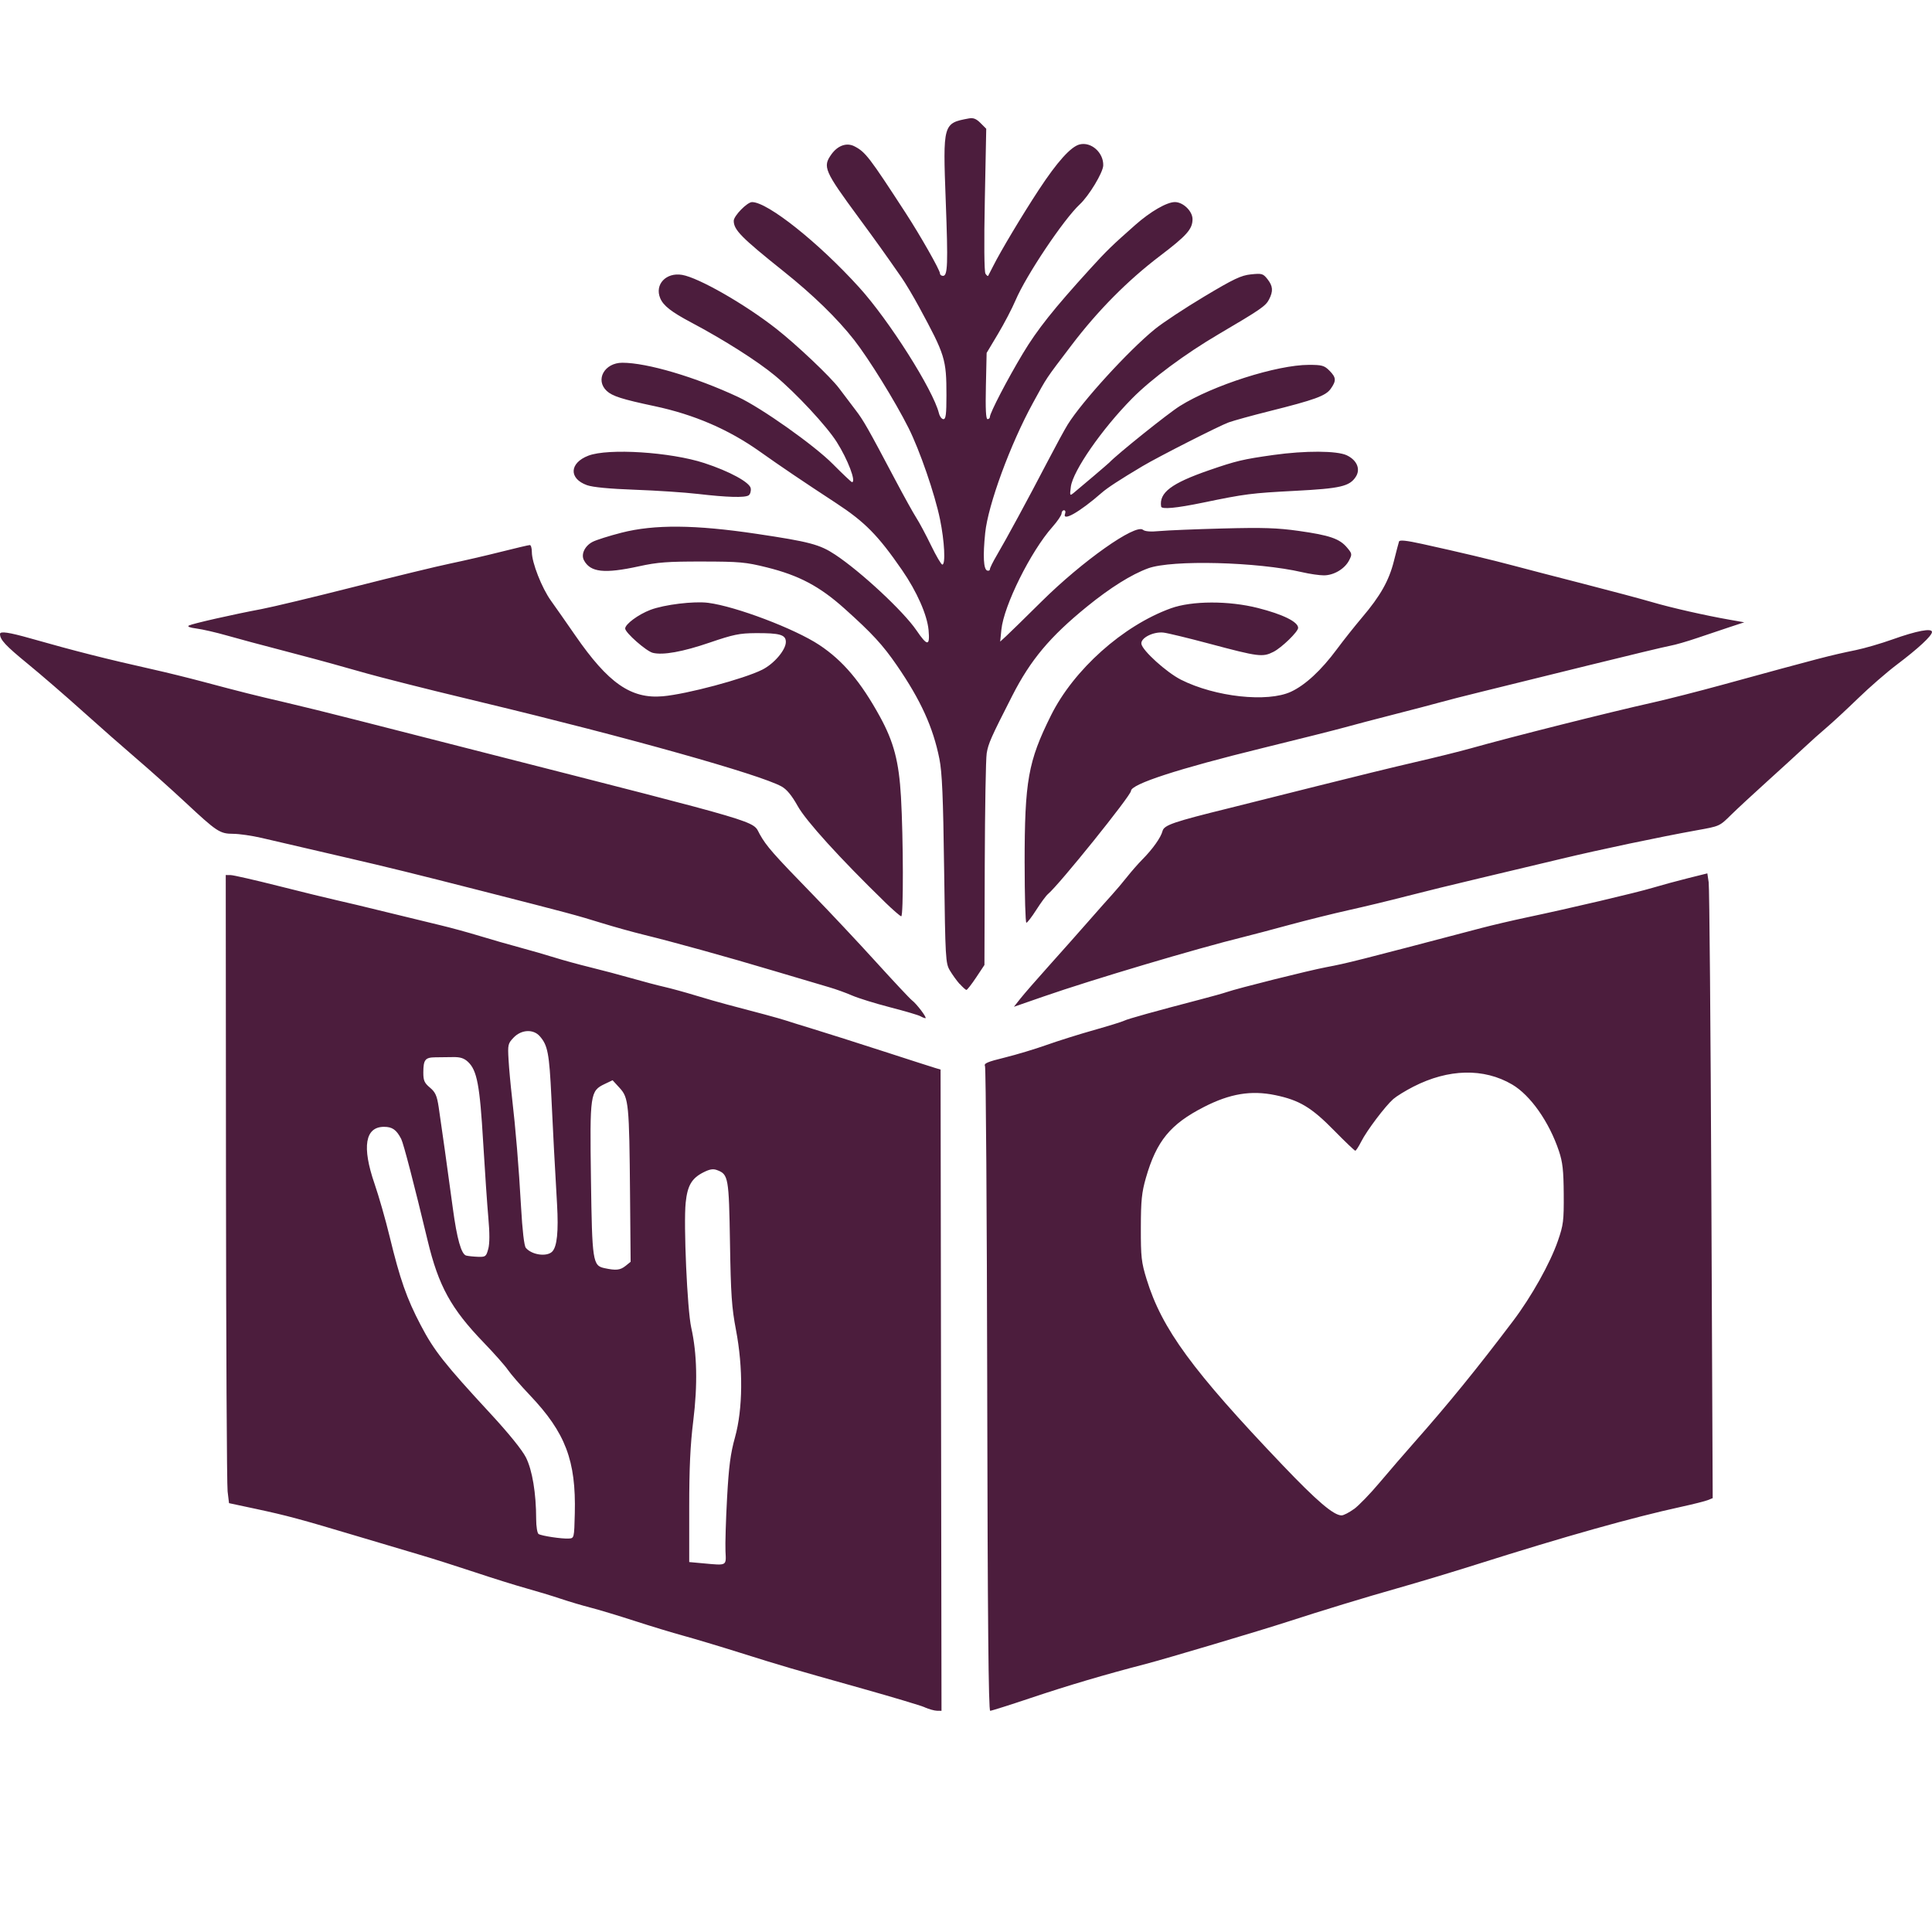
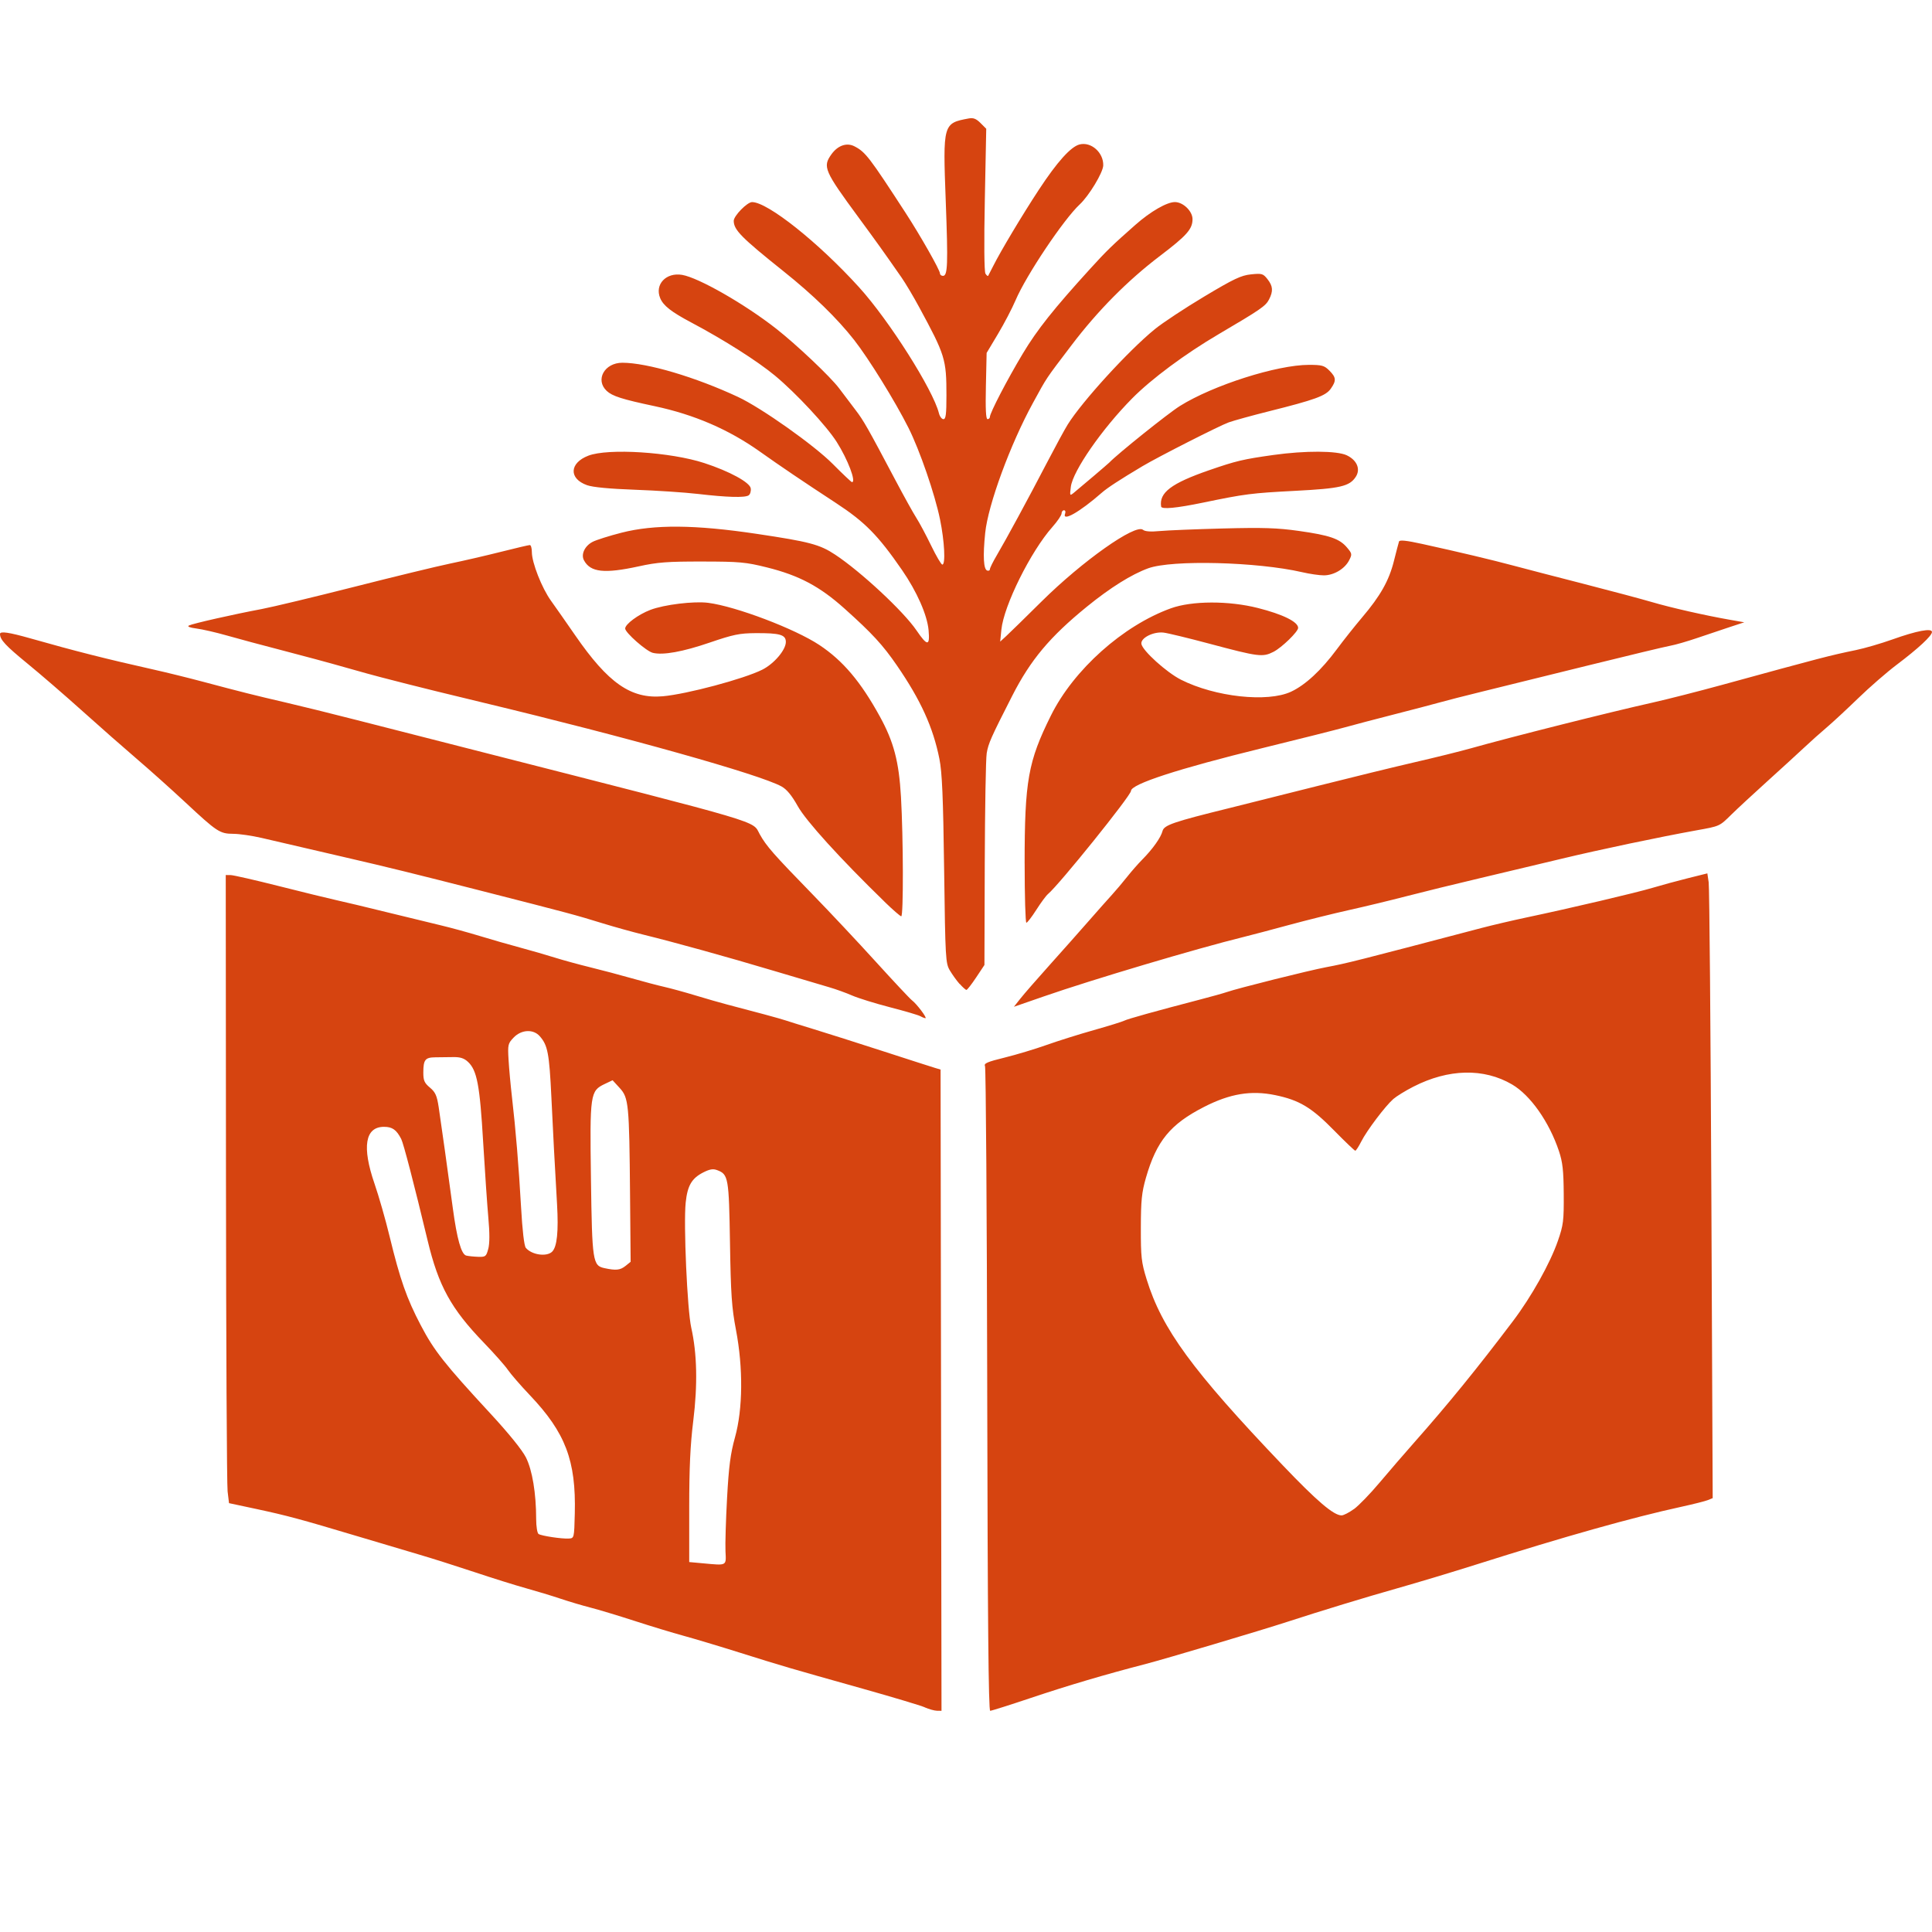
<svg xmlns="http://www.w3.org/2000/svg" width="300" height="300" viewBox="0 0 79.375 79.375" version="1.1" id="svg5" xml:space="preserve">
  <defs id="defs2" />
  <g id="layer1">
-     <path style="fill:#4c1d3d;stroke-width:0.089" d="M 37.993,70.143 C 37.821,70.069 36.677,69.726 35.451,69.381 32.376,68.517 32.179,68.459 30.412,67.904 29.554,67.634 28.5,67.318 28.07,67.201 27.64,67.084 26.737,66.81 26.063,66.591 25.389,66.373 24.577,66.128 24.258,66.047 23.94,65.966 23.391,65.803 23.039,65.685 22.688,65.567 22.045,65.372 21.612,65.252 21.179,65.132 20.223,64.833 19.487,64.587 18.751,64.342 17.748,64.024 17.257,63.88 16.767,63.736 15.603,63.39 14.671,63.111 12.32,62.408 11.799,62.268 10.524,61.994 L 9.409,61.756 9.351,61.272 c -0.032,-0.266 -0.062,-6.073 -0.067,-12.903 l -0.009,-12.419 0.201,0.002 c 0.11,0.001 1.003,0.205 1.984,0.453 0.981,0.248 2.045,0.508 2.363,0.578 0.319,0.07 1.242,0.29 2.051,0.49 0.809,0.199 1.813,0.443 2.23,0.542 0.417,0.099 1.139,0.297 1.605,0.439 0.466,0.142 1.208,0.356 1.65,0.474 0.441,0.119 1.084,0.304 1.427,0.412 0.343,0.108 1.006,0.289 1.472,0.403 0.466,0.114 1.229,0.316 1.695,0.449 0.466,0.133 1.068,0.292 1.338,0.353 0.27,0.061 0.852,0.221 1.293,0.355 0.441,0.134 1.023,0.301 1.293,0.371 1.112,0.288 2.199,0.583 2.408,0.655 0.123,0.042 0.644,0.204 1.159,0.361 0.515,0.157 1.799,0.565 2.854,0.907 1.055,0.342 2.014,0.651 2.131,0.685 l 0.214,0.063 0.019,13.173 0.019,13.173 -0.188,-0.003 c -0.104,-0.002 -0.329,-0.065 -0.501,-0.139 z m -8.187,-6.413 c -0.014,-0.294 0.015,-1.278 0.065,-2.185 0.072,-1.308 0.14,-1.826 0.327,-2.497 0.323,-1.162 0.337,-2.851 0.038,-4.415 -0.173,-0.907 -0.211,-1.45 -0.245,-3.567 -0.044,-2.688 -0.066,-2.817 -0.525,-2.991 -0.17,-0.065 -0.306,-0.042 -0.574,0.094 -0.474,0.242 -0.648,0.54 -0.721,1.238 -0.092,0.885 0.064,4.406 0.228,5.137 0.24,1.069 0.267,2.345 0.083,3.835 -0.122,0.981 -0.166,1.933 -0.166,3.567 v 2.23 l 0.58,0.053 c 0.983,0.09 0.94,0.114 0.91,-0.499 z M 23.615,62.18 c 0.054,-2.17 -0.382,-3.318 -1.844,-4.858 -0.38,-0.399 -0.785,-0.867 -0.902,-1.038 -0.116,-0.172 -0.56,-0.673 -0.986,-1.115 -1.354,-1.403 -1.866,-2.333 -2.315,-4.206 -0.554,-2.308 -0.991,-3.989 -1.085,-4.17 -0.195,-0.378 -0.365,-0.498 -0.705,-0.498 -0.779,0 -0.915,0.817 -0.39,2.34 0.174,0.504 0.453,1.478 0.619,2.164 0.43,1.771 0.699,2.539 1.278,3.645 0.548,1.047 0.97,1.583 2.868,3.636 0.748,0.809 1.301,1.493 1.455,1.799 0.261,0.519 0.419,1.469 0.42,2.532 2.52e-4,0.305 0.045,0.579 0.099,0.613 0.128,0.079 0.953,0.203 1.24,0.186 0.222,-0.013 0.223,-0.015 0.248,-1.029 z m 2.083,-10.169 0.211,-0.171 -0.024,-2.75 c -0.032,-3.737 -0.057,-3.988 -0.425,-4.39 l -0.292,-0.319 -0.326,0.155 c -0.595,0.284 -0.612,0.403 -0.563,3.905 0.048,3.398 0.072,3.557 0.56,3.661 0.47,0.101 0.644,0.082 0.859,-0.092 z M 20.06,51.312 c 0.059,-0.22 0.06,-0.656 0.004,-1.271 C 20.018,49.526 19.921,48.121 19.85,46.919 19.713,44.584 19.598,43.975 19.229,43.628 19.069,43.477 18.911,43.426 18.625,43.43 c -0.213,0.003 -0.545,0.008 -0.739,0.009 -0.418,0.004 -0.492,0.097 -0.494,0.62 -0.001,0.332 0.042,0.432 0.271,0.624 0.226,0.19 0.288,0.329 0.361,0.809 0.099,0.653 0.381,2.671 0.58,4.147 0.17,1.262 0.348,1.893 0.549,1.945 0.085,0.022 0.304,0.045 0.486,0.051 0.31,0.01 0.337,-0.011 0.42,-0.324 z m 2.626,0.11 c 0.2,-0.2 0.264,-0.825 0.2,-1.945 -0.115,-2.001 -0.148,-2.636 -0.233,-4.402 -0.087,-1.806 -0.149,-2.13 -0.478,-2.504 -0.264,-0.3 -0.756,-0.274 -1.073,0.057 -0.234,0.244 -0.245,0.294 -0.208,0.914 0.021,0.361 0.083,1.038 0.137,1.504 0.156,1.351 0.282,2.87 0.376,4.539 0.054,0.967 0.128,1.601 0.196,1.682 0.242,0.291 0.86,0.379 1.084,0.155 z m 17.874,5.687 c -0.014,-7.247 -0.055,-13.237 -0.092,-13.311 -0.055,-0.108 0.097,-0.174 0.803,-0.347 0.479,-0.118 1.251,-0.35 1.717,-0.516 0.466,-0.166 1.343,-0.442 1.949,-0.613 0.606,-0.171 1.168,-0.345 1.249,-0.387 0.14,-0.073 1.287,-0.392 3.134,-0.874 0.466,-0.121 0.948,-0.256 1.07,-0.299 0.459,-0.16 3.373,-0.889 4.103,-1.027 0.846,-0.159 1.186,-0.245 6.377,-1.61 0.441,-0.116 1.264,-0.308 1.828,-0.428 1.829,-0.386 4.524,-1.02 5.191,-1.22 0.358,-0.107 1.012,-0.285 1.453,-0.395 l 0.803,-0.2 0.055,0.368 c 0.03,0.202 0.08,5.977 0.11,12.834 l 0.055,12.466 -0.2,0.081 c -0.11,0.044 -0.601,0.168 -1.092,0.275 -2.009,0.438 -4.777,1.217 -8.383,2.359 -0.981,0.311 -2.446,0.752 -3.255,0.981 -1.316,0.372 -3.167,0.936 -4.548,1.386 -1.076,0.351 -5,1.519 -5.797,1.726 -1.703,0.442 -3.201,0.885 -4.739,1.401 -0.865,0.29 -1.616,0.528 -1.67,0.528 -0.069,0 -0.104,-3.752 -0.122,-13.177 z m 15.064,4.893 c 0.196,-0.142 0.672,-0.633 1.058,-1.093 0.386,-0.459 1.025,-1.199 1.419,-1.644 1.39,-1.57 2.587,-3.041 4.058,-4.988 0.762,-1.008 1.526,-2.373 1.847,-3.3 0.225,-0.649 0.246,-0.822 0.239,-1.917 -0.007,-0.975 -0.044,-1.311 -0.197,-1.769 -0.402,-1.201 -1.172,-2.295 -1.924,-2.736 -1.162,-0.681 -2.614,-0.648 -4.058,0.091 -0.323,0.165 -0.693,0.393 -0.823,0.507 -0.33,0.289 -1.087,1.292 -1.316,1.744 -0.105,0.208 -0.216,0.379 -0.246,0.379 -0.03,0 -0.42,-0.373 -0.868,-0.829 -0.931,-0.95 -1.429,-1.249 -2.42,-1.454 -0.992,-0.205 -1.858,-0.062 -2.927,0.485 -1.384,0.707 -1.952,1.4 -2.387,2.913 -0.172,0.6 -0.206,0.927 -0.208,2.051 -0.002,1.204 0.021,1.416 0.237,2.116 0.629,2.041 1.875,3.744 5.591,7.64 1.41,1.478 2.094,2.061 2.419,2.061 0.081,0 0.308,-0.116 0.503,-0.258 z M 37.809,41.749 c -0.077,-0.045 -0.636,-0.21 -1.243,-0.366 -0.607,-0.157 -1.307,-0.374 -1.555,-0.482 -0.248,-0.109 -0.672,-0.262 -0.942,-0.34 -0.27,-0.079 -1.293,-0.382 -2.274,-0.674 C 29.857,39.308 27.712,38.714 26.443,38.402 26.002,38.294 25.239,38.082 24.749,37.931 23.641,37.589 23.467,37.542 19.799,36.605 16.995,35.889 15.959,35.634 14.225,35.233 13.833,35.143 13.05,34.961 12.486,34.829 11.922,34.698 11.139,34.516 10.747,34.425 10.354,34.334 9.833,34.258 9.587,34.257 9.029,34.253 8.922,34.183 7.61,32.96 7.03,32.42 6.134,31.618 5.619,31.178 5.104,30.738 4.1,29.855 3.389,29.216 2.678,28.577 1.665,27.702 1.138,27.271 0.225,26.524 0,26.282 0,26.046 c 0,-0.123 0.367,-0.069 1.249,0.181 1.84,0.523 3.105,0.843 5.084,1.287 0.515,0.115 1.418,0.338 2.007,0.495 1.524,0.407 2.174,0.57 3.389,0.851 0.589,0.136 1.913,0.463 2.943,0.727 1.03,0.263 3.358,0.858 5.173,1.321 11.744,2.998 11.05,2.793 11.368,3.365 0.274,0.491 0.555,0.812 2.177,2.478 0.692,0.711 1.86,1.955 2.595,2.765 0.735,0.809 1.401,1.519 1.479,1.578 0.195,0.145 0.644,0.741 0.556,0.738 -0.039,-0.001 -0.134,-0.039 -0.21,-0.084 z m 4.115,-0.725 c 0.148,-0.187 0.678,-0.796 1.179,-1.354 0.501,-0.558 1.224,-1.373 1.607,-1.81 0.383,-0.438 0.825,-0.936 0.981,-1.106 0.156,-0.171 0.432,-0.497 0.613,-0.726 0.181,-0.229 0.463,-0.55 0.627,-0.715 0.422,-0.424 0.764,-0.906 0.83,-1.169 0.062,-0.246 0.442,-0.376 2.762,-0.948 0.589,-0.145 2.214,-0.553 3.612,-0.906 1.398,-0.353 3.204,-0.794 4.013,-0.98 0.809,-0.186 1.833,-0.44 2.274,-0.564 1.672,-0.471 5.696,-1.484 7.492,-1.885 0.589,-0.132 1.873,-0.459 2.854,-0.728 4.091,-1.121 4.402,-1.202 5.477,-1.424 0.364,-0.075 1.043,-0.273 1.507,-0.439 0.997,-0.356 1.622,-0.474 1.622,-0.305 0,0.155 -0.563,0.677 -1.447,1.344 -0.406,0.306 -1.119,0.926 -1.585,1.378 -0.466,0.452 -1.048,0.991 -1.293,1.199 -0.245,0.207 -0.667,0.584 -0.936,0.837 -0.27,0.253 -0.952,0.876 -1.516,1.386 -0.564,0.509 -1.223,1.12 -1.464,1.357 -0.495,0.486 -0.467,0.474 -1.435,0.648 -1.529,0.276 -3.997,0.796 -5.529,1.164 -0.883,0.212 -2.408,0.576 -3.389,0.807 -0.981,0.231 -2.326,0.561 -2.988,0.733 -0.662,0.172 -1.726,0.429 -2.363,0.57 -0.638,0.142 -1.741,0.416 -2.453,0.609 -0.711,0.194 -1.554,0.416 -1.873,0.495 -1.923,0.473 -6.226,1.753 -8.224,2.447 l -1.223,0.424 z m -2.497,-0.595 c -0.119,-0.134 -0.299,-0.384 -0.401,-0.556 -0.178,-0.299 -0.188,-0.469 -0.237,-4.147 -0.04,-2.995 -0.083,-3.991 -0.194,-4.548 -0.26,-1.298 -0.766,-2.412 -1.744,-3.835 -0.582,-0.847 -1.021,-1.324 -2.152,-2.337 -1.023,-0.917 -1.869,-1.366 -3.197,-1.696 -0.864,-0.215 -1.118,-0.238 -2.65,-0.24 -1.426,-0.002 -1.838,0.029 -2.6,0.196 -1.422,0.311 -1.995,0.249 -2.26,-0.246 -0.131,-0.245 0.031,-0.591 0.356,-0.759 0.151,-0.078 0.685,-0.247 1.186,-0.375 1.347,-0.345 3.022,-0.331 5.548,0.046 2.172,0.324 2.596,0.436 3.228,0.854 1.058,0.699 2.808,2.328 3.341,3.11 0.451,0.662 0.559,0.66 0.499,-0.007 -0.057,-0.625 -0.481,-1.586 -1.09,-2.468 -0.989,-1.433 -1.527,-1.978 -2.724,-2.761 -1.345,-0.88 -2.255,-1.495 -3.12,-2.109 -1.281,-0.909 -2.697,-1.519 -4.325,-1.865 -1.332,-0.282 -1.736,-0.411 -1.966,-0.627 -0.482,-0.453 -0.09,-1.156 0.644,-1.156 1.018,0 3.001,0.587 4.756,1.407 0.961,0.45 3.125,1.981 3.893,2.756 0.405,0.408 0.758,0.742 0.785,0.742 0.183,0 -0.17,-0.93 -0.627,-1.65 -0.42,-0.662 -1.674,-2.009 -2.535,-2.724 -0.725,-0.601 -2.094,-1.47 -3.434,-2.181 -0.829,-0.439 -1.156,-0.695 -1.284,-1.005 -0.233,-0.562 0.243,-1.066 0.901,-0.955 0.678,0.115 2.571,1.197 3.861,2.208 0.842,0.66 2.237,1.981 2.59,2.453 0.194,0.26 0.498,0.661 0.675,0.892 0.327,0.426 0.499,0.728 1.633,2.872 0.35,0.662 0.74,1.365 0.866,1.561 0.126,0.196 0.399,0.708 0.607,1.137 0.208,0.429 0.414,0.78 0.459,0.78 0.139,0 0.09,-0.956 -0.095,-1.859 C 38.408,20.3 37.785,18.494 37.324,17.577 36.776,16.485 35.689,14.729 35.09,13.965 34.391,13.074 33.407,12.117 32.196,11.15 30.46,9.763 30.147,9.446 30.145,9.074 c -6.56e-4,-0.205 0.553,-0.771 0.754,-0.771 0.641,0 2.735,1.667 4.399,3.503 1.229,1.355 3.038,4.21 3.277,5.17 0.034,0.135 0.117,0.245 0.185,0.245 0.099,0 0.124,-0.202 0.124,-0.977 0,-1.484 -0.053,-1.656 -1.116,-3.616 C 37.53,12.186 37.201,11.634 37.039,11.401 36.304,10.345 36.037,9.972 35.279,8.941 33.863,7.016 33.793,6.853 34.156,6.343 c 0.262,-0.368 0.633,-0.497 0.952,-0.33 0.451,0.235 0.603,0.434 2.099,2.735 0.609,0.937 1.411,2.35 1.411,2.485 0,0.056 0.056,0.101 0.124,0.101 0.193,0 0.211,-0.467 0.113,-3.077 -0.119,-3.174 -0.113,-3.195 0.947,-3.391 0.187,-0.035 0.305,0.012 0.482,0.189 l 0.235,0.235 -0.058,2.911 c -0.036,1.775 -0.025,2.962 0.026,3.042 0.046,0.072 0.096,0.112 0.111,0.089 0.015,-0.023 0.107,-0.203 0.205,-0.399 0.307,-0.614 1.196,-2.099 1.877,-3.137 0.754,-1.148 1.315,-1.771 1.675,-1.862 0.475,-0.119 0.986,0.335 0.971,0.863 -0.009,0.292 -0.583,1.244 -0.966,1.601 -0.661,0.616 -2.202,2.917 -2.635,3.936 -0.143,0.336 -0.469,0.96 -0.725,1.388 l -0.465,0.778 -0.03,1.36 c -0.021,0.94 -2.52e-4,1.36 0.067,1.36 0.053,0 0.097,-0.041 0.097,-0.09 0,-0.165 0.716,-1.543 1.353,-2.604 0.591,-0.985 1.266,-1.834 2.778,-3.495 0.669,-0.735 0.888,-0.947 1.845,-1.792 0.623,-0.55 1.296,-0.938 1.625,-0.937 0.339,7.88e-4 0.724,0.374 0.724,0.702 0,0.408 -0.235,0.673 -1.332,1.506 -1.328,1.008 -2.556,2.246 -3.634,3.666 -1.099,1.447 -0.993,1.289 -1.588,2.375 -0.932,1.7 -1.846,4.187 -1.964,5.345 -0.098,0.954 -0.068,1.495 0.083,1.545 0.061,0.02 0.111,-0.005 0.111,-0.056 0,-0.051 0.125,-0.305 0.279,-0.565 0.38,-0.644 1.312,-2.363 2.068,-3.817 0.345,-0.662 0.726,-1.365 0.849,-1.561 0.593,-0.952 2.499,-3.039 3.579,-3.918 0.321,-0.262 1.233,-0.864 2.027,-1.339 1.217,-0.729 1.518,-0.871 1.925,-0.913 0.448,-0.046 0.496,-0.032 0.676,0.196 0.227,0.288 0.242,0.493 0.063,0.839 -0.138,0.267 -0.353,0.414 -2.063,1.419 -1.382,0.812 -2.768,1.841 -3.56,2.643 -1.24,1.256 -2.433,2.976 -2.518,3.63 -0.048,0.371 -0.043,0.381 0.119,0.249 0.268,-0.218 1.413,-1.193 1.462,-1.245 0.327,-0.346 2.42,-2.024 2.899,-2.323 1.364,-0.853 3.99,-1.69 5.302,-1.69 0.534,0 0.632,0.027 0.839,0.235 0.282,0.282 0.292,0.415 0.056,0.748 -0.207,0.291 -0.65,0.452 -2.541,0.925 -0.687,0.172 -1.429,0.377 -1.65,0.455 -0.369,0.131 -2.891,1.412 -3.538,1.797 -0.933,0.556 -1.444,0.889 -1.679,1.095 -0.906,0.794 -1.641,1.211 -1.504,0.853 0.028,-0.074 0.007,-0.134 -0.047,-0.134 -0.054,0 -0.099,0.059 -0.099,0.131 0,0.072 -0.171,0.323 -0.379,0.558 -0.89,1.003 -1.995,3.229 -2.094,4.216 l -0.049,0.491 0.243,-0.223 c 0.134,-0.123 0.792,-0.766 1.463,-1.431 1.673,-1.656 3.851,-3.196 4.16,-2.94 0.085,0.07 0.314,0.088 0.688,0.052 0.308,-0.029 1.477,-0.077 2.596,-0.106 1.658,-0.043 2.236,-0.024 3.121,0.101 1.266,0.179 1.673,0.319 1.978,0.682 0.211,0.25 0.215,0.277 0.085,0.529 -0.18,0.349 -0.628,0.614 -1.037,0.614 -0.181,1.86e-4 -0.582,-0.058 -0.892,-0.13 -1.843,-0.426 -5.347,-0.515 -6.323,-0.16 -0.689,0.251 -1.558,0.795 -2.521,1.578 -1.519,1.236 -2.314,2.185 -3.067,3.662 -0.875,1.717 -0.981,1.954 -1.048,2.359 -0.037,0.218 -0.072,2.265 -0.08,4.548 l -0.013,4.151 -0.341,0.513 c -0.188,0.282 -0.367,0.512 -0.399,0.511 -0.032,-9.84e-4 -0.155,-0.111 -0.274,-0.245 z m 2.669,-4.948 c 6.56e-4,-3.404 0.141,-4.193 1.082,-6.087 0.935,-1.882 2.961,-3.692 4.927,-4.402 0.864,-0.312 2.375,-0.317 3.578,-0.012 1.025,0.26 1.65,0.569 1.65,0.816 0,0.157 -0.672,0.81 -1.013,0.984 -0.446,0.227 -0.609,0.206 -2.643,-0.337 -0.858,-0.229 -1.701,-0.433 -1.873,-0.453 -0.419,-0.048 -0.946,0.219 -0.911,0.463 0.04,0.274 1.032,1.172 1.628,1.473 1.403,0.708 3.554,0.943 4.521,0.492 0.587,-0.273 1.242,-0.881 1.881,-1.743 0.272,-0.368 0.739,-0.955 1.036,-1.306 0.755,-0.889 1.108,-1.515 1.31,-2.324 0.096,-0.383 0.19,-0.742 0.209,-0.798 0.024,-0.072 0.303,-0.042 0.955,0.101 1.554,0.342 2.843,0.649 3.73,0.886 0.466,0.125 1.77,0.464 2.899,0.753 1.128,0.29 2.392,0.627 2.809,0.75 0.779,0.229 2.186,0.549 3.211,0.728 l 0.58,0.102 -0.58,0.19 c -0.319,0.105 -0.922,0.307 -1.34,0.45 -0.418,0.143 -0.92,0.288 -1.115,0.322 -0.195,0.034 -1.719,0.4 -3.387,0.812 -1.668,0.413 -3.614,0.893 -4.325,1.067 -0.711,0.174 -1.514,0.379 -1.784,0.456 -0.27,0.076 -1.113,0.297 -1.873,0.491 -0.76,0.194 -1.663,0.432 -2.007,0.528 -0.343,0.096 -1.868,0.48 -3.389,0.853 -3.471,0.852 -5.395,1.479 -5.396,1.758 -5.03e-4,0.189 -2.96,3.866 -3.411,4.238 -0.077,0.064 -0.292,0.355 -0.478,0.647 -0.186,0.292 -0.37,0.531 -0.409,0.531 -0.039,0 -0.071,-1.094 -0.071,-2.43 z m -5.76,1.561 c -1.827,-1.777 -3.218,-3.31 -3.56,-3.921 -0.248,-0.443 -0.452,-0.691 -0.669,-0.811 -0.888,-0.491 -6.31,-2.014 -12.263,-3.444 -1.324,-0.318 -2.729,-0.663 -3.121,-0.766 -0.392,-0.103 -0.874,-0.227 -1.07,-0.275 -0.196,-0.048 -0.858,-0.231 -1.472,-0.406 -0.613,-0.176 -1.777,-0.49 -2.586,-0.699 C 10.785,26.51 9.761,26.236 9.32,26.109 8.878,25.983 8.318,25.854 8.075,25.823 7.793,25.786 7.68,25.741 7.763,25.698 c 0.153,-0.079 1.841,-0.461 2.984,-0.675 0.441,-0.083 2.147,-0.492 3.79,-0.909 1.643,-0.418 3.429,-0.851 3.969,-0.963 0.54,-0.112 1.475,-0.328 2.08,-0.481 0.604,-0.152 1.136,-0.277 1.182,-0.277 0.046,0 0.083,0.13 0.083,0.29 -5.03e-4,0.431 0.41,1.476 0.785,1.997 0.181,0.252 0.631,0.894 0.999,1.427 1.356,1.964 2.29,2.613 3.595,2.499 0.987,-0.087 3.327,-0.712 4.087,-1.092 0.485,-0.243 0.969,-0.812 0.969,-1.14 0,-0.297 -0.244,-0.368 -1.249,-0.362 -0.653,0.004 -0.913,0.058 -1.873,0.386 -1.111,0.381 -1.927,0.528 -2.345,0.423 -0.268,-0.067 -1.134,-0.829 -1.134,-0.998 0,-0.179 0.538,-0.577 1.036,-0.767 0.57,-0.217 1.79,-0.365 2.377,-0.289 1.139,0.148 3.556,1.064 4.563,1.731 0.969,0.642 1.701,1.507 2.49,2.944 0.569,1.037 0.782,1.847 0.865,3.298 0.097,1.698 0.105,4.905 0.011,4.905 -0.04,0 -0.352,-0.271 -0.692,-0.602 z m 11.368,-16.232 c -0.088,-0.571 0.419,-0.954 1.971,-1.491 1.111,-0.384 1.391,-0.451 2.645,-0.627 1.306,-0.183 2.611,-0.177 3.012,0.014 0.42,0.2 0.574,0.571 0.368,0.885 -0.256,0.391 -0.632,0.478 -2.477,0.574 -1.819,0.095 -2.062,0.126 -3.797,0.485 -1.103,0.228 -1.703,0.284 -1.723,0.16 z M 28.673,20.293 c -0.54,-0.063 -1.703,-0.14 -2.586,-0.172 -1.043,-0.038 -1.733,-0.103 -1.97,-0.188 -0.756,-0.269 -0.726,-0.912 0.055,-1.212 0.816,-0.313 3.375,-0.15 4.762,0.303 1.039,0.339 1.875,0.795 1.91,1.041 0.017,0.117 -0.024,0.247 -0.089,0.288 -0.159,0.1 -0.884,0.08 -2.081,-0.06 z" id="path2055" />
+     <path style="fill:#d64410;stroke:none;" d="M 37.993,70.143 C 37.821,70.069 36.677,69.726 35.451,69.381 32.376,68.517 32.179,68.459 30.412,67.904 29.554,67.634 28.5,67.318 28.07,67.201 27.64,67.084 26.737,66.81 26.063,66.591 25.389,66.373 24.577,66.128 24.258,66.047 23.94,65.966 23.391,65.803 23.039,65.685 22.688,65.567 22.045,65.372 21.612,65.252 21.179,65.132 20.223,64.833 19.487,64.587 18.751,64.342 17.748,64.024 17.257,63.88 16.767,63.736 15.603,63.39 14.671,63.111 12.32,62.408 11.799,62.268 10.524,61.994 L 9.409,61.756 9.351,61.272 c -0.032,-0.266 -0.062,-6.073 -0.067,-12.903 l -0.009,-12.419 0.201,0.002 c 0.11,0.001 1.003,0.205 1.984,0.453 0.981,0.248 2.045,0.508 2.363,0.578 0.319,0.07 1.242,0.29 2.051,0.49 0.809,0.199 1.813,0.443 2.23,0.542 0.417,0.099 1.139,0.297 1.605,0.439 0.466,0.142 1.208,0.356 1.65,0.474 0.441,0.119 1.084,0.304 1.427,0.412 0.343,0.108 1.006,0.289 1.472,0.403 0.466,0.114 1.229,0.316 1.695,0.449 0.466,0.133 1.068,0.292 1.338,0.353 0.27,0.061 0.852,0.221 1.293,0.355 0.441,0.134 1.023,0.301 1.293,0.371 1.112,0.288 2.199,0.583 2.408,0.655 0.123,0.042 0.644,0.204 1.159,0.361 0.515,0.157 1.799,0.565 2.854,0.907 1.055,0.342 2.014,0.651 2.131,0.685 l 0.214,0.063 0.019,13.173 0.019,13.173 -0.188,-0.003 c -0.104,-0.002 -0.329,-0.065 -0.501,-0.139 z m -8.187,-6.413 c -0.014,-0.294 0.015,-1.278 0.065,-2.185 0.072,-1.308 0.14,-1.826 0.327,-2.497 0.323,-1.162 0.337,-2.851 0.038,-4.415 -0.173,-0.907 -0.211,-1.45 -0.245,-3.567 -0.044,-2.688 -0.066,-2.817 -0.525,-2.991 -0.17,-0.065 -0.306,-0.042 -0.574,0.094 -0.474,0.242 -0.648,0.54 -0.721,1.238 -0.092,0.885 0.064,4.406 0.228,5.137 0.24,1.069 0.267,2.345 0.083,3.835 -0.122,0.981 -0.166,1.933 -0.166,3.567 v 2.23 l 0.58,0.053 c 0.983,0.09 0.94,0.114 0.91,-0.499 z M 23.615,62.18 c 0.054,-2.17 -0.382,-3.318 -1.844,-4.858 -0.38,-0.399 -0.785,-0.867 -0.902,-1.038 -0.116,-0.172 -0.56,-0.673 -0.986,-1.115 -1.354,-1.403 -1.866,-2.333 -2.315,-4.206 -0.554,-2.308 -0.991,-3.989 -1.085,-4.17 -0.195,-0.378 -0.365,-0.498 -0.705,-0.498 -0.779,0 -0.915,0.817 -0.39,2.34 0.174,0.504 0.453,1.478 0.619,2.164 0.43,1.771 0.699,2.539 1.278,3.645 0.548,1.047 0.97,1.583 2.868,3.636 0.748,0.809 1.301,1.493 1.455,1.799 0.261,0.519 0.419,1.469 0.42,2.532 2.52e-4,0.305 0.045,0.579 0.099,0.613 0.128,0.079 0.953,0.203 1.24,0.186 0.222,-0.013 0.223,-0.015 0.248,-1.029 z m 2.083,-10.169 0.211,-0.171 -0.024,-2.75 c -0.032,-3.737 -0.057,-3.988 -0.425,-4.39 l -0.292,-0.319 -0.326,0.155 c -0.595,0.284 -0.612,0.403 -0.563,3.905 0.048,3.398 0.072,3.557 0.56,3.661 0.47,0.101 0.644,0.082 0.859,-0.092 z M 20.06,51.312 c 0.059,-0.22 0.06,-0.656 0.004,-1.271 C 20.018,49.526 19.921,48.121 19.85,46.919 19.713,44.584 19.598,43.975 19.229,43.628 19.069,43.477 18.911,43.426 18.625,43.43 c -0.213,0.003 -0.545,0.008 -0.739,0.009 -0.418,0.004 -0.492,0.097 -0.494,0.62 -0.001,0.332 0.042,0.432 0.271,0.624 0.226,0.19 0.288,0.329 0.361,0.809 0.099,0.653 0.381,2.671 0.58,4.147 0.17,1.262 0.348,1.893 0.549,1.945 0.085,0.022 0.304,0.045 0.486,0.051 0.31,0.01 0.337,-0.011 0.42,-0.324 z m 2.626,0.11 c 0.2,-0.2 0.264,-0.825 0.2,-1.945 -0.115,-2.001 -0.148,-2.636 -0.233,-4.402 -0.087,-1.806 -0.149,-2.13 -0.478,-2.504 -0.264,-0.3 -0.756,-0.274 -1.073,0.057 -0.234,0.244 -0.245,0.294 -0.208,0.914 0.021,0.361 0.083,1.038 0.137,1.504 0.156,1.351 0.282,2.87 0.376,4.539 0.054,0.967 0.128,1.601 0.196,1.682 0.242,0.291 0.86,0.379 1.084,0.155 z m 17.874,5.687 c -0.014,-7.247 -0.055,-13.237 -0.092,-13.311 -0.055,-0.108 0.097,-0.174 0.803,-0.347 0.479,-0.118 1.251,-0.35 1.717,-0.516 0.466,-0.166 1.343,-0.442 1.949,-0.613 0.606,-0.171 1.168,-0.345 1.249,-0.387 0.14,-0.073 1.287,-0.392 3.134,-0.874 0.466,-0.121 0.948,-0.256 1.07,-0.299 0.459,-0.16 3.373,-0.889 4.103,-1.027 0.846,-0.159 1.186,-0.245 6.377,-1.61 0.441,-0.116 1.264,-0.308 1.828,-0.428 1.829,-0.386 4.524,-1.02 5.191,-1.22 0.358,-0.107 1.012,-0.285 1.453,-0.395 l 0.803,-0.2 0.055,0.368 c 0.03,0.202 0.08,5.977 0.11,12.834 l 0.055,12.466 -0.2,0.081 c -0.11,0.044 -0.601,0.168 -1.092,0.275 -2.009,0.438 -4.777,1.217 -8.383,2.359 -0.981,0.311 -2.446,0.752 -3.255,0.981 -1.316,0.372 -3.167,0.936 -4.548,1.386 -1.076,0.351 -5,1.519 -5.797,1.726 -1.703,0.442 -3.201,0.885 -4.739,1.401 -0.865,0.29 -1.616,0.528 -1.67,0.528 -0.069,0 -0.104,-3.752 -0.122,-13.177 z m 15.064,4.893 c 0.196,-0.142 0.672,-0.633 1.058,-1.093 0.386,-0.459 1.025,-1.199 1.419,-1.644 1.39,-1.57 2.587,-3.041 4.058,-4.988 0.762,-1.008 1.526,-2.373 1.847,-3.3 0.225,-0.649 0.246,-0.822 0.239,-1.917 -0.007,-0.975 -0.044,-1.311 -0.197,-1.769 -0.402,-1.201 -1.172,-2.295 -1.924,-2.736 -1.162,-0.681 -2.614,-0.648 -4.058,0.091 -0.323,0.165 -0.693,0.393 -0.823,0.507 -0.33,0.289 -1.087,1.292 -1.316,1.744 -0.105,0.208 -0.216,0.379 -0.246,0.379 -0.03,0 -0.42,-0.373 -0.868,-0.829 -0.931,-0.95 -1.429,-1.249 -2.42,-1.454 -0.992,-0.205 -1.858,-0.062 -2.927,0.485 -1.384,0.707 -1.952,1.4 -2.387,2.913 -0.172,0.6 -0.206,0.927 -0.208,2.051 -0.002,1.204 0.021,1.416 0.237,2.116 0.629,2.041 1.875,3.744 5.591,7.64 1.41,1.478 2.094,2.061 2.419,2.061 0.081,0 0.308,-0.116 0.503,-0.258 z M 37.809,41.749 c -0.077,-0.045 -0.636,-0.21 -1.243,-0.366 -0.607,-0.157 -1.307,-0.374 -1.555,-0.482 -0.248,-0.109 -0.672,-0.262 -0.942,-0.34 -0.27,-0.079 -1.293,-0.382 -2.274,-0.674 C 29.857,39.308 27.712,38.714 26.443,38.402 26.002,38.294 25.239,38.082 24.749,37.931 23.641,37.589 23.467,37.542 19.799,36.605 16.995,35.889 15.959,35.634 14.225,35.233 13.833,35.143 13.05,34.961 12.486,34.829 11.922,34.698 11.139,34.516 10.747,34.425 10.354,34.334 9.833,34.258 9.587,34.257 9.029,34.253 8.922,34.183 7.61,32.96 7.03,32.42 6.134,31.618 5.619,31.178 5.104,30.738 4.1,29.855 3.389,29.216 2.678,28.577 1.665,27.702 1.138,27.271 0.225,26.524 0,26.282 0,26.046 c 0,-0.123 0.367,-0.069 1.249,0.181 1.84,0.523 3.105,0.843 5.084,1.287 0.515,0.115 1.418,0.338 2.007,0.495 1.524,0.407 2.174,0.57 3.389,0.851 0.589,0.136 1.913,0.463 2.943,0.727 1.03,0.263 3.358,0.858 5.173,1.321 11.744,2.998 11.05,2.793 11.368,3.365 0.274,0.491 0.555,0.812 2.177,2.478 0.692,0.711 1.86,1.955 2.595,2.765 0.735,0.809 1.401,1.519 1.479,1.578 0.195,0.145 0.644,0.741 0.556,0.738 -0.039,-0.001 -0.134,-0.039 -0.21,-0.084 z m 4.115,-0.725 c 0.148,-0.187 0.678,-0.796 1.179,-1.354 0.501,-0.558 1.224,-1.373 1.607,-1.81 0.383,-0.438 0.825,-0.936 0.981,-1.106 0.156,-0.171 0.432,-0.497 0.613,-0.726 0.181,-0.229 0.463,-0.55 0.627,-0.715 0.422,-0.424 0.764,-0.906 0.83,-1.169 0.062,-0.246 0.442,-0.376 2.762,-0.948 0.589,-0.145 2.214,-0.553 3.612,-0.906 1.398,-0.353 3.204,-0.794 4.013,-0.98 0.809,-0.186 1.833,-0.44 2.274,-0.564 1.672,-0.471 5.696,-1.484 7.492,-1.885 0.589,-0.132 1.873,-0.459 2.854,-0.728 4.091,-1.121 4.402,-1.202 5.477,-1.424 0.364,-0.075 1.043,-0.273 1.507,-0.439 0.997,-0.356 1.622,-0.474 1.622,-0.305 0,0.155 -0.563,0.677 -1.447,1.344 -0.406,0.306 -1.119,0.926 -1.585,1.378 -0.466,0.452 -1.048,0.991 -1.293,1.199 -0.245,0.207 -0.667,0.584 -0.936,0.837 -0.27,0.253 -0.952,0.876 -1.516,1.386 -0.564,0.509 -1.223,1.12 -1.464,1.357 -0.495,0.486 -0.467,0.474 -1.435,0.648 -1.529,0.276 -3.997,0.796 -5.529,1.164 -0.883,0.212 -2.408,0.576 -3.389,0.807 -0.981,0.231 -2.326,0.561 -2.988,0.733 -0.662,0.172 -1.726,0.429 -2.363,0.57 -0.638,0.142 -1.741,0.416 -2.453,0.609 -0.711,0.194 -1.554,0.416 -1.873,0.495 -1.923,0.473 -6.226,1.753 -8.224,2.447 l -1.223,0.424 z m -2.497,-0.595 c -0.119,-0.134 -0.299,-0.384 -0.401,-0.556 -0.178,-0.299 -0.188,-0.469 -0.237,-4.147 -0.04,-2.995 -0.083,-3.991 -0.194,-4.548 -0.26,-1.298 -0.766,-2.412 -1.744,-3.835 -0.582,-0.847 -1.021,-1.324 -2.152,-2.337 -1.023,-0.917 -1.869,-1.366 -3.197,-1.696 -0.864,-0.215 -1.118,-0.238 -2.65,-0.24 -1.426,-0.002 -1.838,0.029 -2.6,0.196 -1.422,0.311 -1.995,0.249 -2.26,-0.246 -0.131,-0.245 0.031,-0.591 0.356,-0.759 0.151,-0.078 0.685,-0.247 1.186,-0.375 1.347,-0.345 3.022,-0.331 5.548,0.046 2.172,0.324 2.596,0.436 3.228,0.854 1.058,0.699 2.808,2.328 3.341,3.11 0.451,0.662 0.559,0.66 0.499,-0.007 -0.057,-0.625 -0.481,-1.586 -1.09,-2.468 -0.989,-1.433 -1.527,-1.978 -2.724,-2.761 -1.345,-0.88 -2.255,-1.495 -3.12,-2.109 -1.281,-0.909 -2.697,-1.519 -4.325,-1.865 -1.332,-0.282 -1.736,-0.411 -1.966,-0.627 -0.482,-0.453 -0.09,-1.156 0.644,-1.156 1.018,0 3.001,0.587 4.756,1.407 0.961,0.45 3.125,1.981 3.893,2.756 0.405,0.408 0.758,0.742 0.785,0.742 0.183,0 -0.17,-0.93 -0.627,-1.65 -0.42,-0.662 -1.674,-2.009 -2.535,-2.724 -0.725,-0.601 -2.094,-1.47 -3.434,-2.181 -0.829,-0.439 -1.156,-0.695 -1.284,-1.005 -0.233,-0.562 0.243,-1.066 0.901,-0.955 0.678,0.115 2.571,1.197 3.861,2.208 0.842,0.66 2.237,1.981 2.59,2.453 0.194,0.26 0.498,0.661 0.675,0.892 0.327,0.426 0.499,0.728 1.633,2.872 0.35,0.662 0.74,1.365 0.866,1.561 0.126,0.196 0.399,0.708 0.607,1.137 0.208,0.429 0.414,0.78 0.459,0.78 0.139,0 0.09,-0.956 -0.095,-1.859 C 38.408,20.3 37.785,18.494 37.324,17.577 36.776,16.485 35.689,14.729 35.09,13.965 34.391,13.074 33.407,12.117 32.196,11.15 30.46,9.763 30.147,9.446 30.145,9.074 c -6.56e-4,-0.205 0.553,-0.771 0.754,-0.771 0.641,0 2.735,1.667 4.399,3.503 1.229,1.355 3.038,4.21 3.277,5.17 0.034,0.135 0.117,0.245 0.185,0.245 0.099,0 0.124,-0.202 0.124,-0.977 0,-1.484 -0.053,-1.656 -1.116,-3.616 C 37.53,12.186 37.201,11.634 37.039,11.401 36.304,10.345 36.037,9.972 35.279,8.941 33.863,7.016 33.793,6.853 34.156,6.343 c 0.262,-0.368 0.633,-0.497 0.952,-0.33 0.451,0.235 0.603,0.434 2.099,2.735 0.609,0.937 1.411,2.35 1.411,2.485 0,0.056 0.056,0.101 0.124,0.101 0.193,0 0.211,-0.467 0.113,-3.077 -0.119,-3.174 -0.113,-3.195 0.947,-3.391 0.187,-0.035 0.305,0.012 0.482,0.189 l 0.235,0.235 -0.058,2.911 c -0.036,1.775 -0.025,2.962 0.026,3.042 0.046,0.072 0.096,0.112 0.111,0.089 0.015,-0.023 0.107,-0.203 0.205,-0.399 0.307,-0.614 1.196,-2.099 1.877,-3.137 0.754,-1.148 1.315,-1.771 1.675,-1.862 0.475,-0.119 0.986,0.335 0.971,0.863 -0.009,0.292 -0.583,1.244 -0.966,1.601 -0.661,0.616 -2.202,2.917 -2.635,3.936 -0.143,0.336 -0.469,0.96 -0.725,1.388 l -0.465,0.778 -0.03,1.36 c -0.021,0.94 -2.52e-4,1.36 0.067,1.36 0.053,0 0.097,-0.041 0.097,-0.09 0,-0.165 0.716,-1.543 1.353,-2.604 0.591,-0.985 1.266,-1.834 2.778,-3.495 0.669,-0.735 0.888,-0.947 1.845,-1.792 0.623,-0.55 1.296,-0.938 1.625,-0.937 0.339,7.88e-4 0.724,0.374 0.724,0.702 0,0.408 -0.235,0.673 -1.332,1.506 -1.328,1.008 -2.556,2.246 -3.634,3.666 -1.099,1.447 -0.993,1.289 -1.588,2.375 -0.932,1.7 -1.846,4.187 -1.964,5.345 -0.098,0.954 -0.068,1.495 0.083,1.545 0.061,0.02 0.111,-0.005 0.111,-0.056 0,-0.051 0.125,-0.305 0.279,-0.565 0.38,-0.644 1.312,-2.363 2.068,-3.817 0.345,-0.662 0.726,-1.365 0.849,-1.561 0.593,-0.952 2.499,-3.039 3.579,-3.918 0.321,-0.262 1.233,-0.864 2.027,-1.339 1.217,-0.729 1.518,-0.871 1.925,-0.913 0.448,-0.046 0.496,-0.032 0.676,0.196 0.227,0.288 0.242,0.493 0.063,0.839 -0.138,0.267 -0.353,0.414 -2.063,1.419 -1.382,0.812 -2.768,1.841 -3.56,2.643 -1.24,1.256 -2.433,2.976 -2.518,3.63 -0.048,0.371 -0.043,0.381 0.119,0.249 0.268,-0.218 1.413,-1.193 1.462,-1.245 0.327,-0.346 2.42,-2.024 2.899,-2.323 1.364,-0.853 3.99,-1.69 5.302,-1.69 0.534,0 0.632,0.027 0.839,0.235 0.282,0.282 0.292,0.415 0.056,0.748 -0.207,0.291 -0.65,0.452 -2.541,0.925 -0.687,0.172 -1.429,0.377 -1.65,0.455 -0.369,0.131 -2.891,1.412 -3.538,1.797 -0.933,0.556 -1.444,0.889 -1.679,1.095 -0.906,0.794 -1.641,1.211 -1.504,0.853 0.028,-0.074 0.007,-0.134 -0.047,-0.134 -0.054,0 -0.099,0.059 -0.099,0.131 0,0.072 -0.171,0.323 -0.379,0.558 -0.89,1.003 -1.995,3.229 -2.094,4.216 l -0.049,0.491 0.243,-0.223 c 0.134,-0.123 0.792,-0.766 1.463,-1.431 1.673,-1.656 3.851,-3.196 4.16,-2.94 0.085,0.07 0.314,0.088 0.688,0.052 0.308,-0.029 1.477,-0.077 2.596,-0.106 1.658,-0.043 2.236,-0.024 3.121,0.101 1.266,0.179 1.673,0.319 1.978,0.682 0.211,0.25 0.215,0.277 0.085,0.529 -0.18,0.349 -0.628,0.614 -1.037,0.614 -0.181,1.86e-4 -0.582,-0.058 -0.892,-0.13 -1.843,-0.426 -5.347,-0.515 -6.323,-0.16 -0.689,0.251 -1.558,0.795 -2.521,1.578 -1.519,1.236 -2.314,2.185 -3.067,3.662 -0.875,1.717 -0.981,1.954 -1.048,2.359 -0.037,0.218 -0.072,2.265 -0.08,4.548 l -0.013,4.151 -0.341,0.513 c -0.188,0.282 -0.367,0.512 -0.399,0.511 -0.032,-9.84e-4 -0.155,-0.111 -0.274,-0.245 z m 2.669,-4.948 c 6.56e-4,-3.404 0.141,-4.193 1.082,-6.087 0.935,-1.882 2.961,-3.692 4.927,-4.402 0.864,-0.312 2.375,-0.317 3.578,-0.012 1.025,0.26 1.65,0.569 1.65,0.816 0,0.157 -0.672,0.81 -1.013,0.984 -0.446,0.227 -0.609,0.206 -2.643,-0.337 -0.858,-0.229 -1.701,-0.433 -1.873,-0.453 -0.419,-0.048 -0.946,0.219 -0.911,0.463 0.04,0.274 1.032,1.172 1.628,1.473 1.403,0.708 3.554,0.943 4.521,0.492 0.587,-0.273 1.242,-0.881 1.881,-1.743 0.272,-0.368 0.739,-0.955 1.036,-1.306 0.755,-0.889 1.108,-1.515 1.31,-2.324 0.096,-0.383 0.19,-0.742 0.209,-0.798 0.024,-0.072 0.303,-0.042 0.955,0.101 1.554,0.342 2.843,0.649 3.73,0.886 0.466,0.125 1.77,0.464 2.899,0.753 1.128,0.29 2.392,0.627 2.809,0.75 0.779,0.229 2.186,0.549 3.211,0.728 l 0.58,0.102 -0.58,0.19 c -0.319,0.105 -0.922,0.307 -1.34,0.45 -0.418,0.143 -0.92,0.288 -1.115,0.322 -0.195,0.034 -1.719,0.4 -3.387,0.812 -1.668,0.413 -3.614,0.893 -4.325,1.067 -0.711,0.174 -1.514,0.379 -1.784,0.456 -0.27,0.076 -1.113,0.297 -1.873,0.491 -0.76,0.194 -1.663,0.432 -2.007,0.528 -0.343,0.096 -1.868,0.48 -3.389,0.853 -3.471,0.852 -5.395,1.479 -5.396,1.758 -5.03e-4,0.189 -2.96,3.866 -3.411,4.238 -0.077,0.064 -0.292,0.355 -0.478,0.647 -0.186,0.292 -0.37,0.531 -0.409,0.531 -0.039,0 -0.071,-1.094 -0.071,-2.43 z m -5.76,1.561 c -1.827,-1.777 -3.218,-3.31 -3.56,-3.921 -0.248,-0.443 -0.452,-0.691 -0.669,-0.811 -0.888,-0.491 -6.31,-2.014 -12.263,-3.444 -1.324,-0.318 -2.729,-0.663 -3.121,-0.766 -0.392,-0.103 -0.874,-0.227 -1.07,-0.275 -0.196,-0.048 -0.858,-0.231 -1.472,-0.406 -0.613,-0.176 -1.777,-0.49 -2.586,-0.699 C 10.785,26.51 9.761,26.236 9.32,26.109 8.878,25.983 8.318,25.854 8.075,25.823 7.793,25.786 7.68,25.741 7.763,25.698 c 0.153,-0.079 1.841,-0.461 2.984,-0.675 0.441,-0.083 2.147,-0.492 3.79,-0.909 1.643,-0.418 3.429,-0.851 3.969,-0.963 0.54,-0.112 1.475,-0.328 2.08,-0.481 0.604,-0.152 1.136,-0.277 1.182,-0.277 0.046,0 0.083,0.13 0.083,0.29 -5.03e-4,0.431 0.41,1.476 0.785,1.997 0.181,0.252 0.631,0.894 0.999,1.427 1.356,1.964 2.29,2.613 3.595,2.499 0.987,-0.087 3.327,-0.712 4.087,-1.092 0.485,-0.243 0.969,-0.812 0.969,-1.14 0,-0.297 -0.244,-0.368 -1.249,-0.362 -0.653,0.004 -0.913,0.058 -1.873,0.386 -1.111,0.381 -1.927,0.528 -2.345,0.423 -0.268,-0.067 -1.134,-0.829 -1.134,-0.998 0,-0.179 0.538,-0.577 1.036,-0.767 0.57,-0.217 1.79,-0.365 2.377,-0.289 1.139,0.148 3.556,1.064 4.563,1.731 0.969,0.642 1.701,1.507 2.49,2.944 0.569,1.037 0.782,1.847 0.865,3.298 0.097,1.698 0.105,4.905 0.011,4.905 -0.04,0 -0.352,-0.271 -0.692,-0.602 z m 11.368,-16.232 c -0.088,-0.571 0.419,-0.954 1.971,-1.491 1.111,-0.384 1.391,-0.451 2.645,-0.627 1.306,-0.183 2.611,-0.177 3.012,0.014 0.42,0.2 0.574,0.571 0.368,0.885 -0.256,0.391 -0.632,0.478 -2.477,0.574 -1.819,0.095 -2.062,0.126 -3.797,0.485 -1.103,0.228 -1.703,0.284 -1.723,0.16 z M 28.673,20.293 c -0.54,-0.063 -1.703,-0.14 -2.586,-0.172 -1.043,-0.038 -1.733,-0.103 -1.97,-0.188 -0.756,-0.269 -0.726,-0.912 0.055,-1.212 0.816,-0.313 3.375,-0.15 4.762,0.303 1.039,0.339 1.875,0.795 1.91,1.041 0.017,0.117 -0.024,0.247 -0.089,0.288 -0.159,0.1 -0.884,0.08 -2.081,-0.06 z" id="path2055" />
  </g>
</svg>
